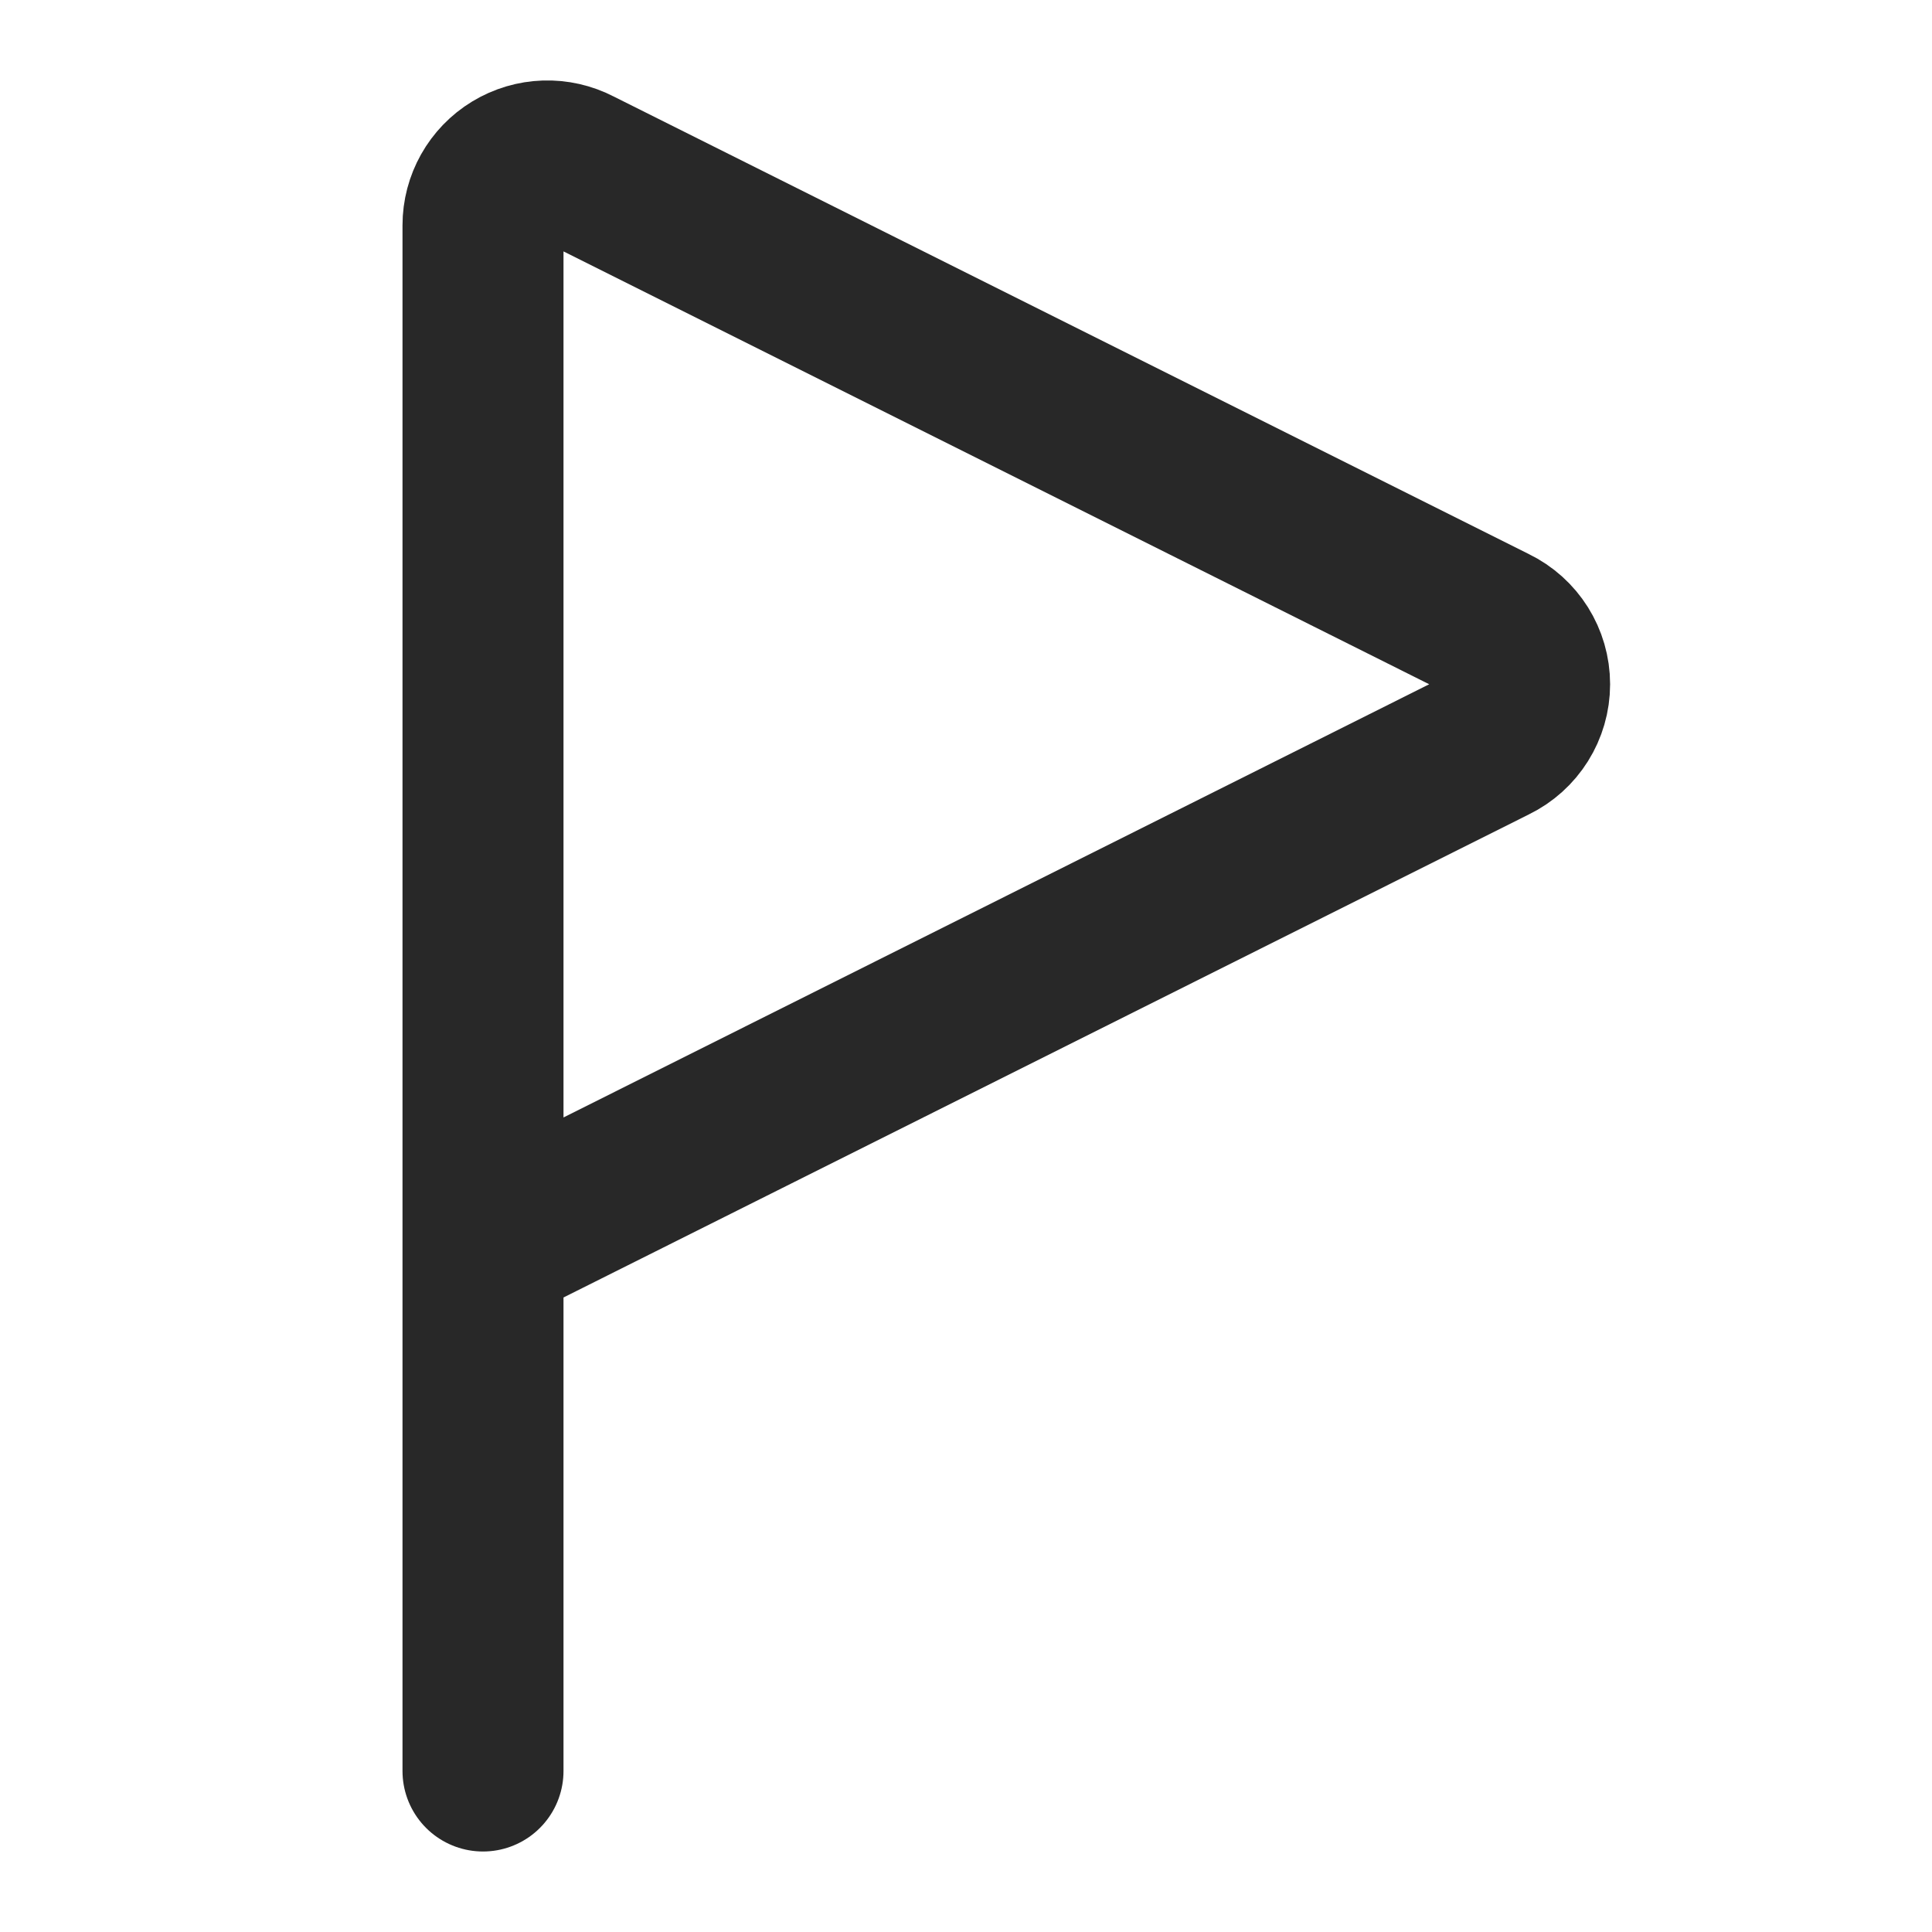
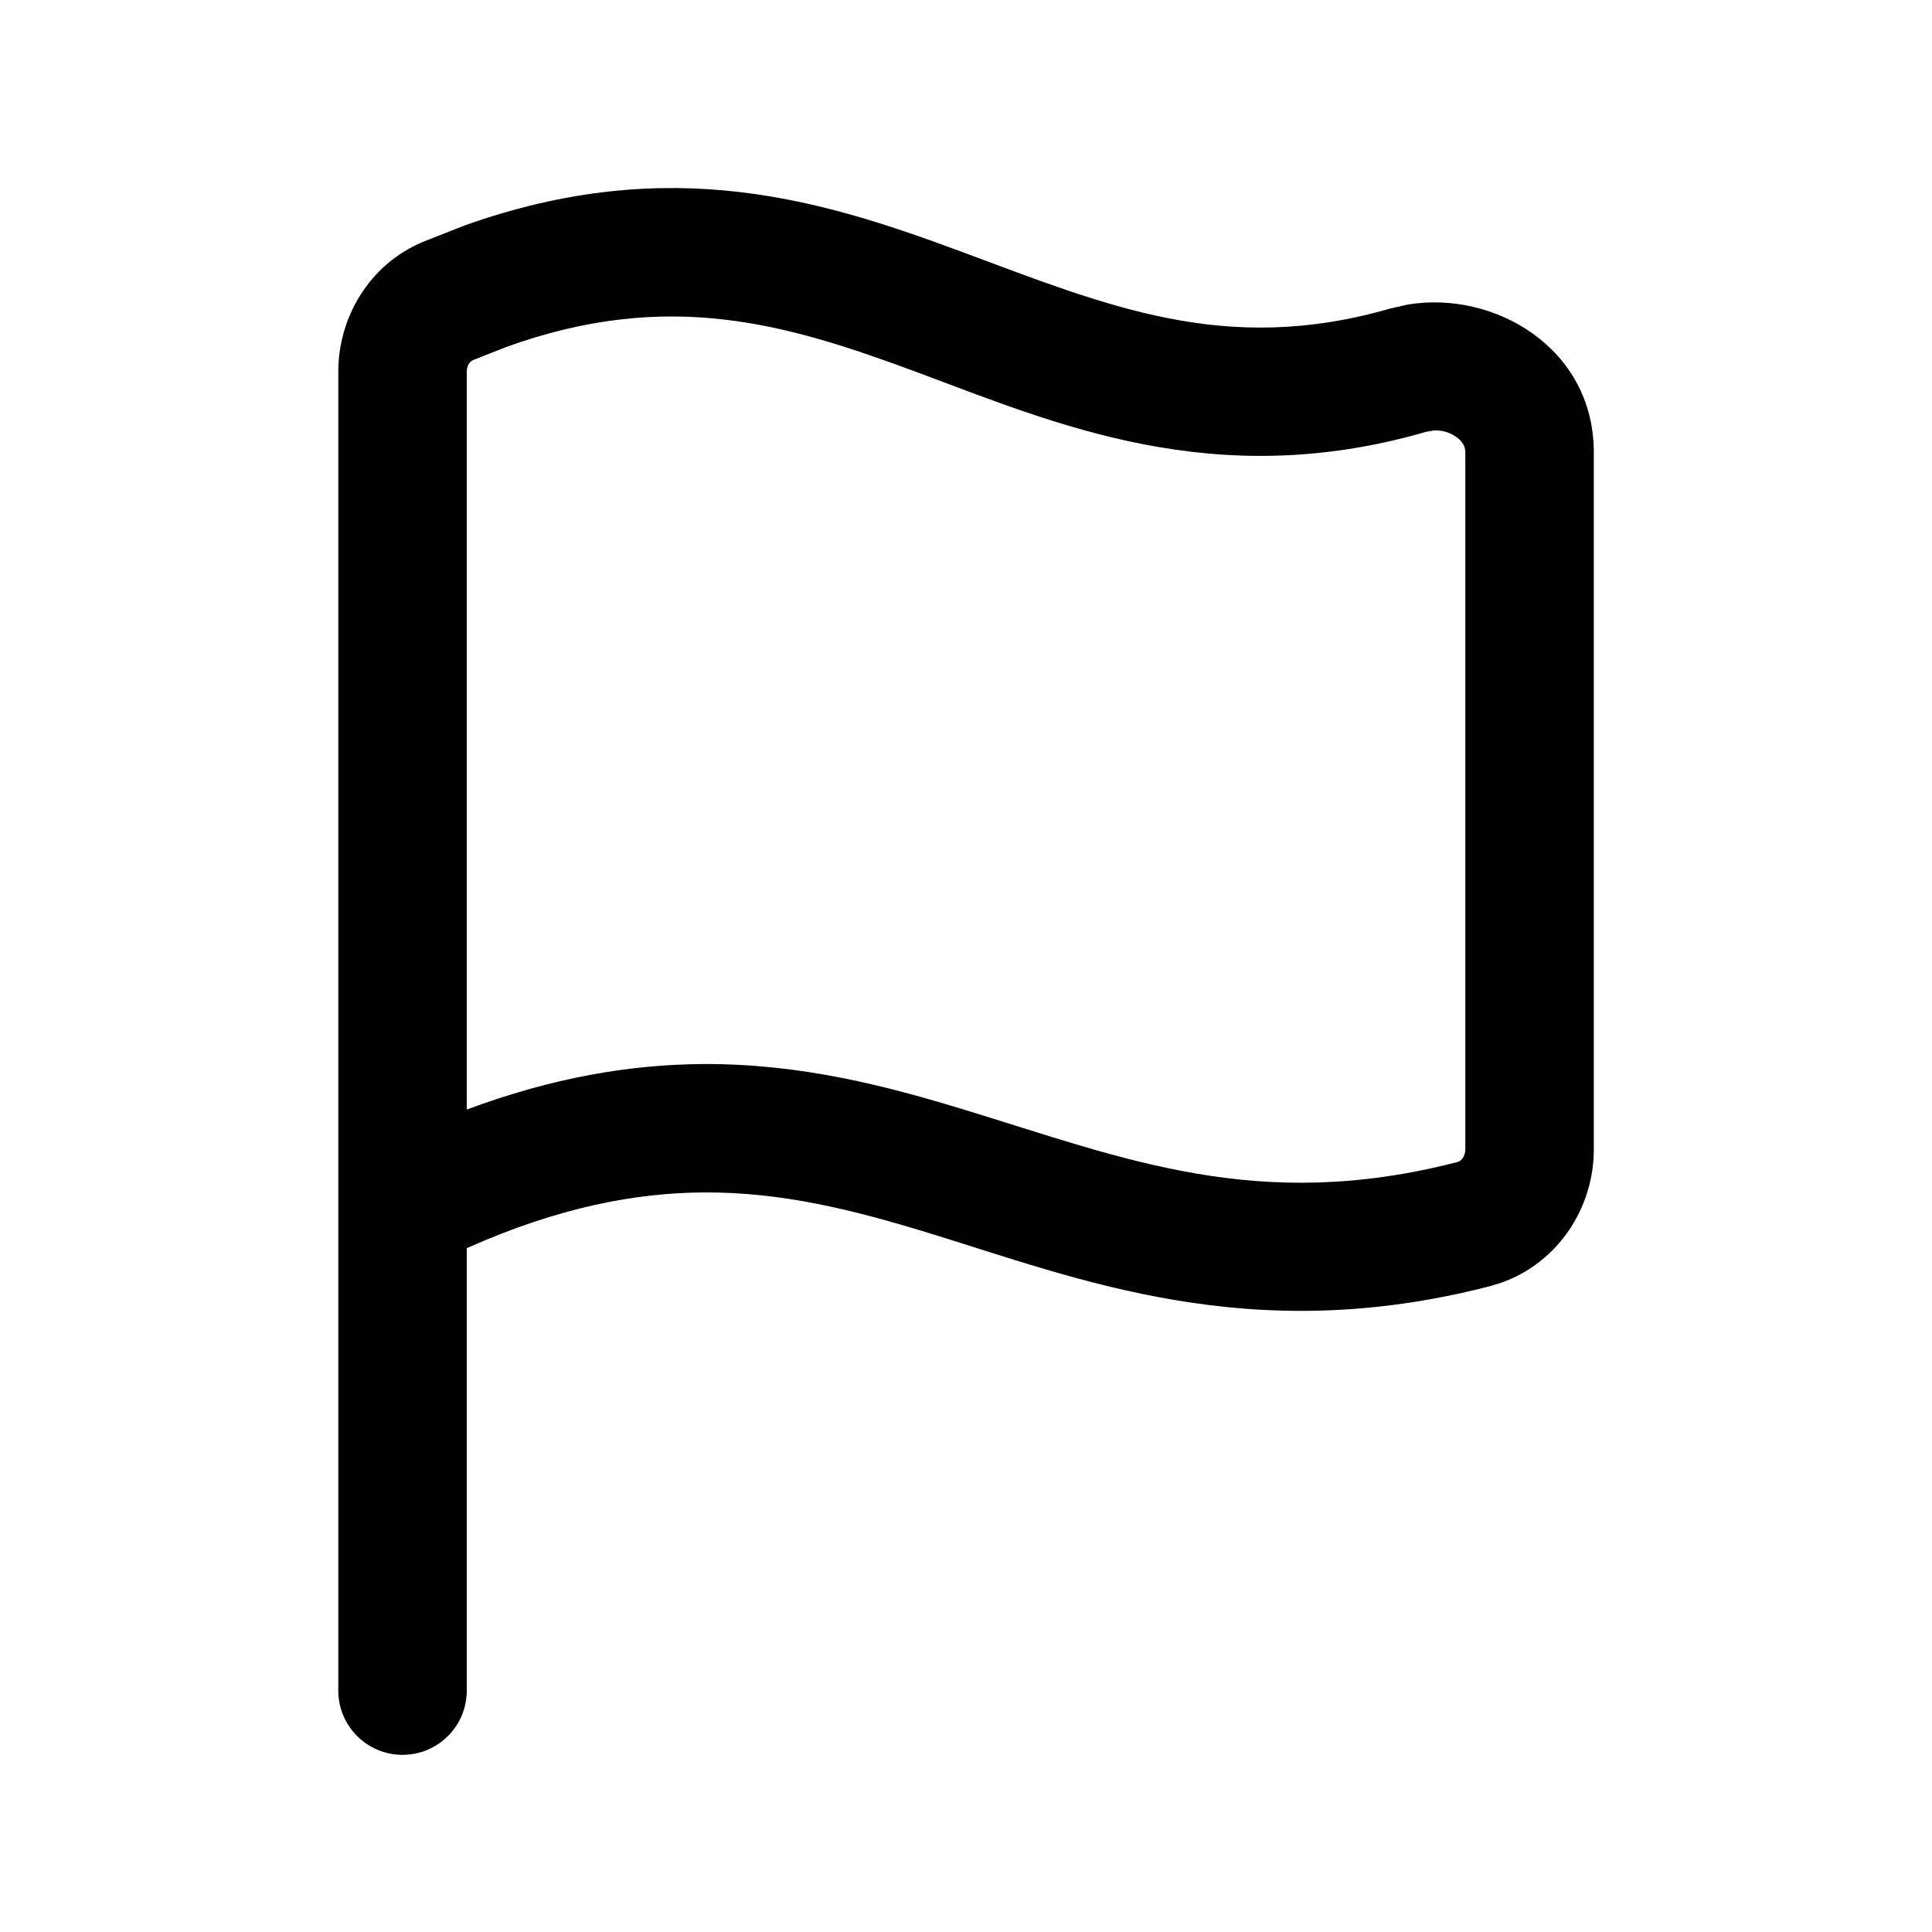
- <svg xmlns="http://www.w3.org/2000/svg" width="24" height="24" viewBox="0 0 24 24" fill="none" stroke="#282828" stroke-width="2" stroke-linecap="round" stroke-linejoin="round" class="lucide lucide-flag-triangle-right-icon lucide-flag-triangle-right">
-   <path d="M6 22V2.8a.8.8 0 0 1 1.17-.71l11.38 5.69a.8.8 0 0 1 0 1.44L6 15.5" />
+ <svg xmlns="http://www.w3.org/2000/svg" viewBox="0 0 20 20" width="20" height="20">
+   <path fill="currentColor" d="M3.502 17.5V3.848c0-.558.315-1.106.873-1.343l.432-.17c2.129-.761 3.72-.258 5.141.269 1.504.557 2.728 1.086 4.447.589l.177-.04c.893-.15 1.927.447 1.927 1.529V11.9c0 .596-.363 1.167-.956 1.378l-.121.037c-2.494.643-4.255-.076-5.814-.553-.784-.24-1.515-.422-2.32-.418-.707.004-1.503.152-2.456.577v4.58a.665.665 0 0 1-1.33 0m1.33-6.015c.888-.331 1.692-.467 2.449-.471 1.012-.005 1.899.227 2.716.477 1.645.503 3.027 1.07 5.092.537l.026-.012a.1.1 0 0 0 .024-.024.16.16 0 0 0 .03-.092V4.682c0-.055-.025-.115-.104-.166a.37.37 0 0 0-.221-.06l-.08.014c-2.205.638-3.846-.088-5.279-.62-1.332-.493-2.559-.867-4.247-.257l-.344.136c-.023.01-.062.046-.062.119z" />
</svg>
